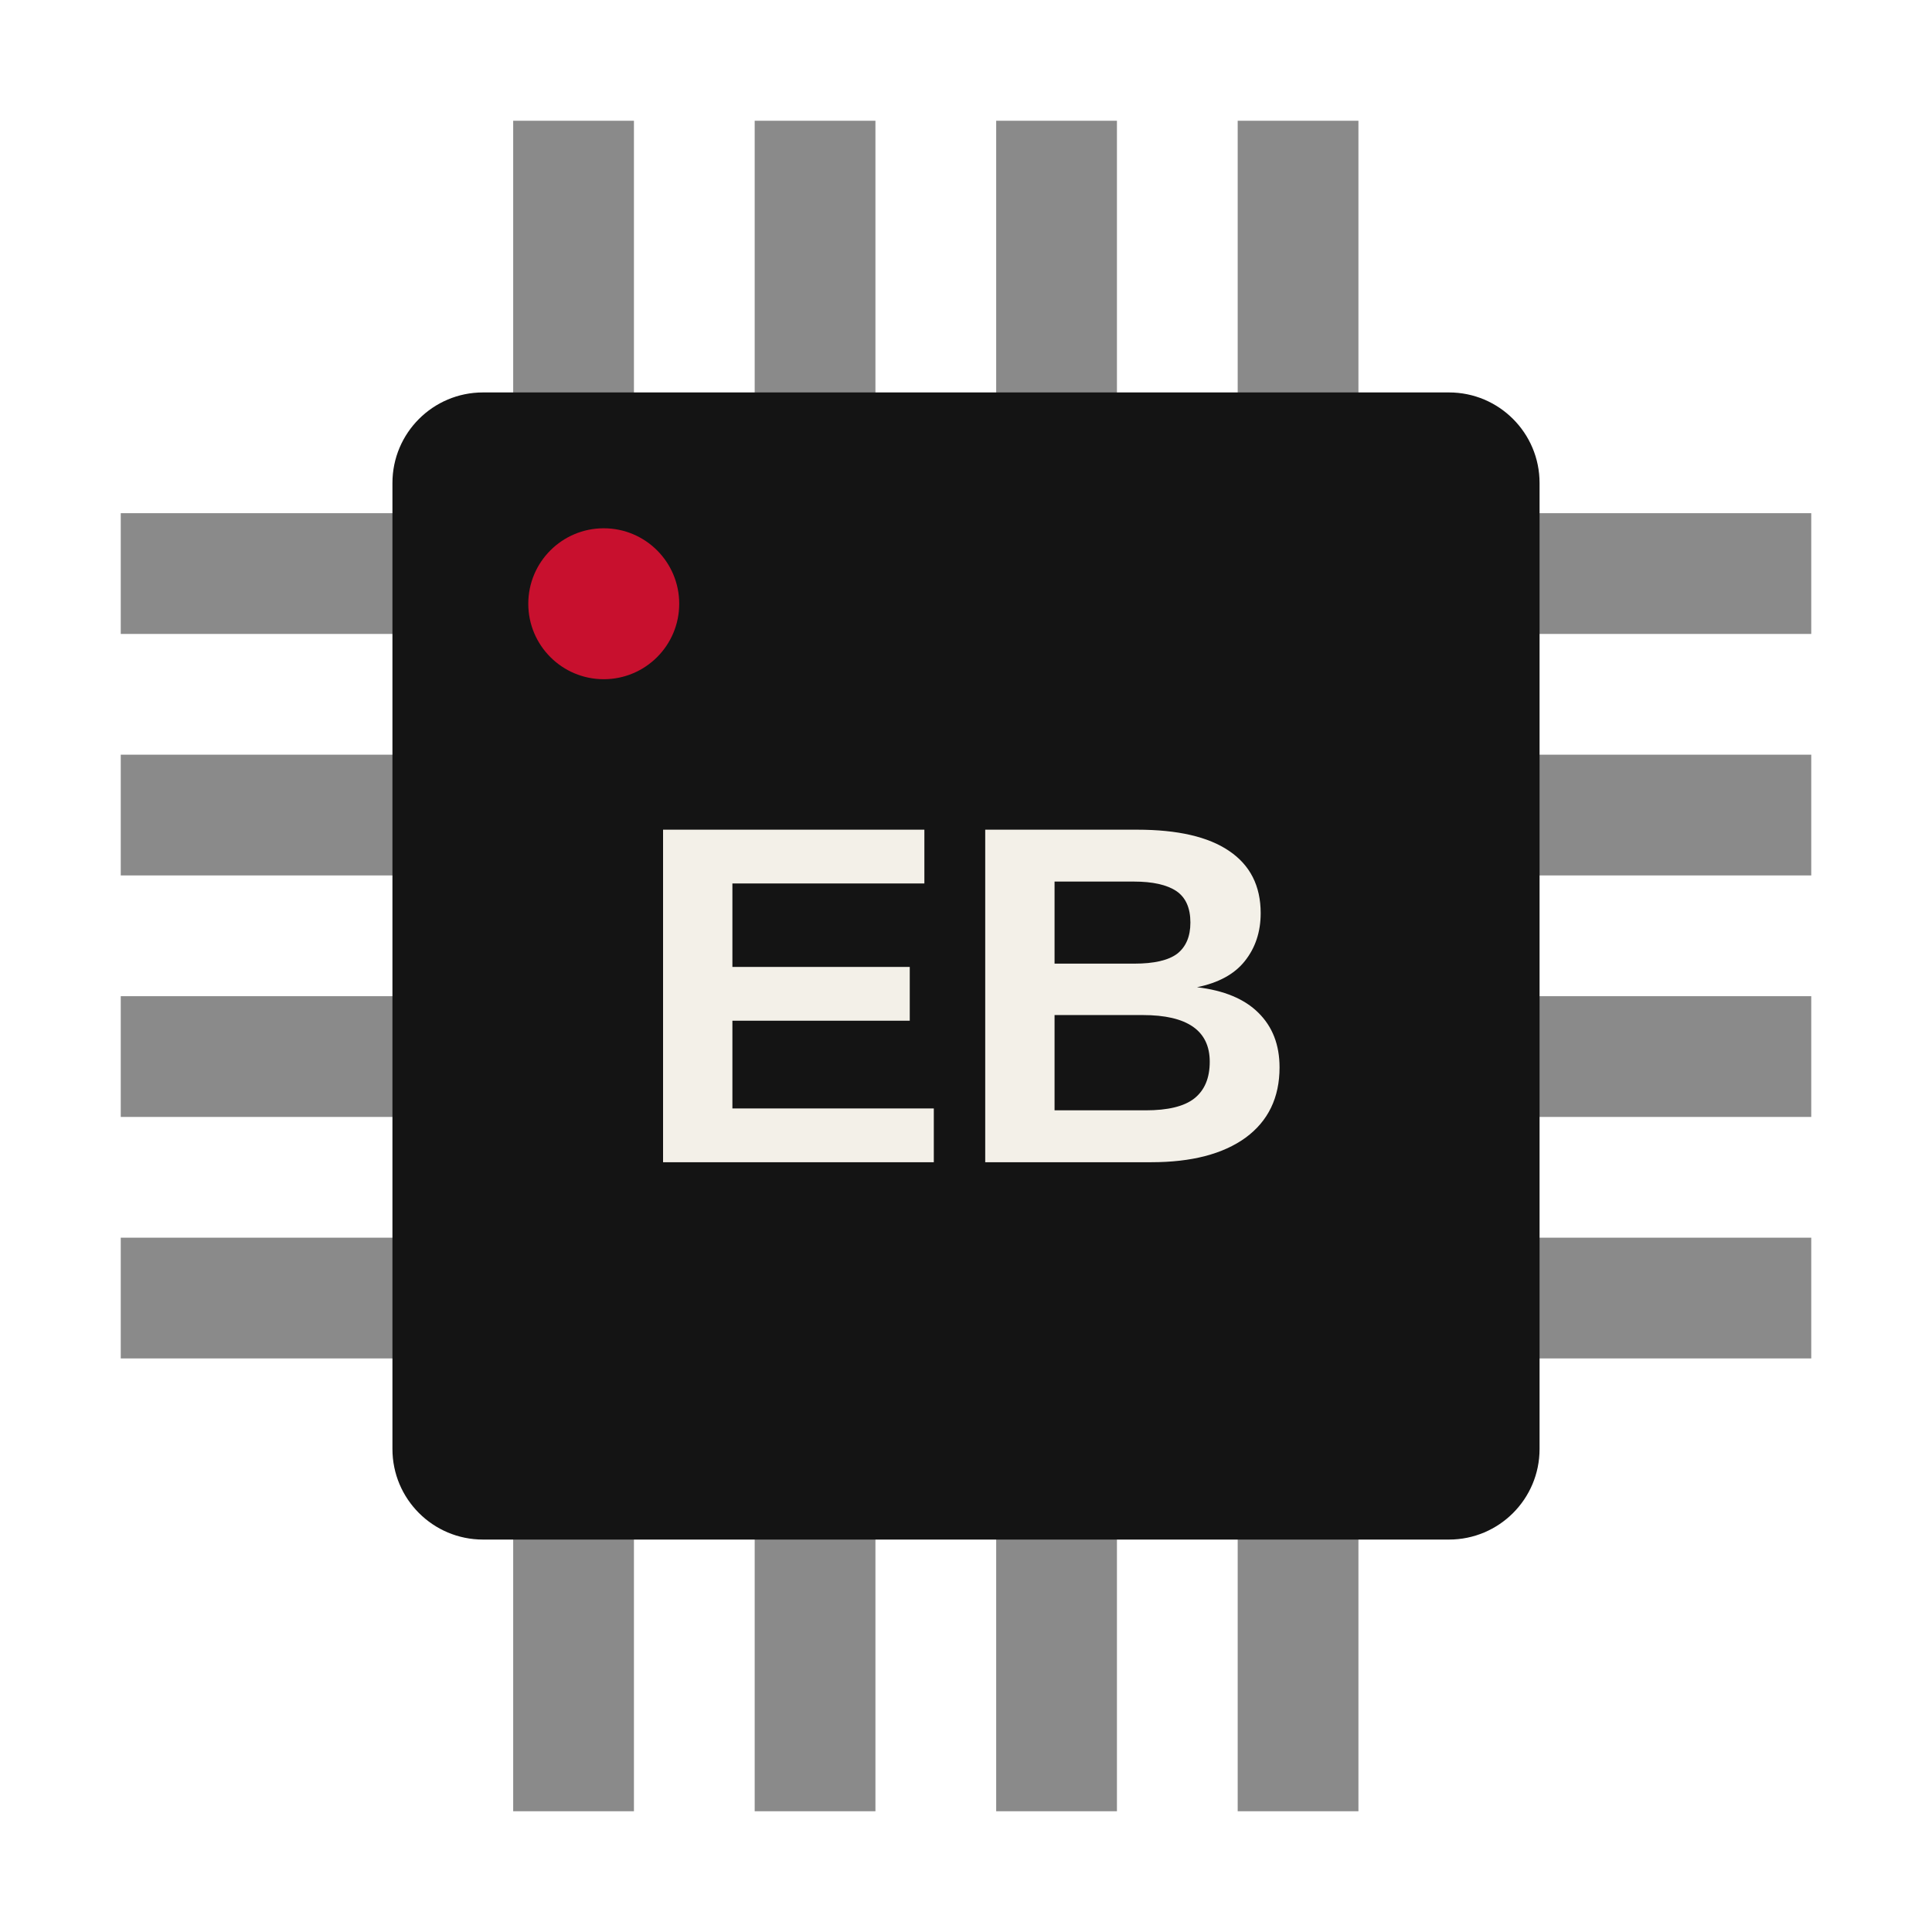
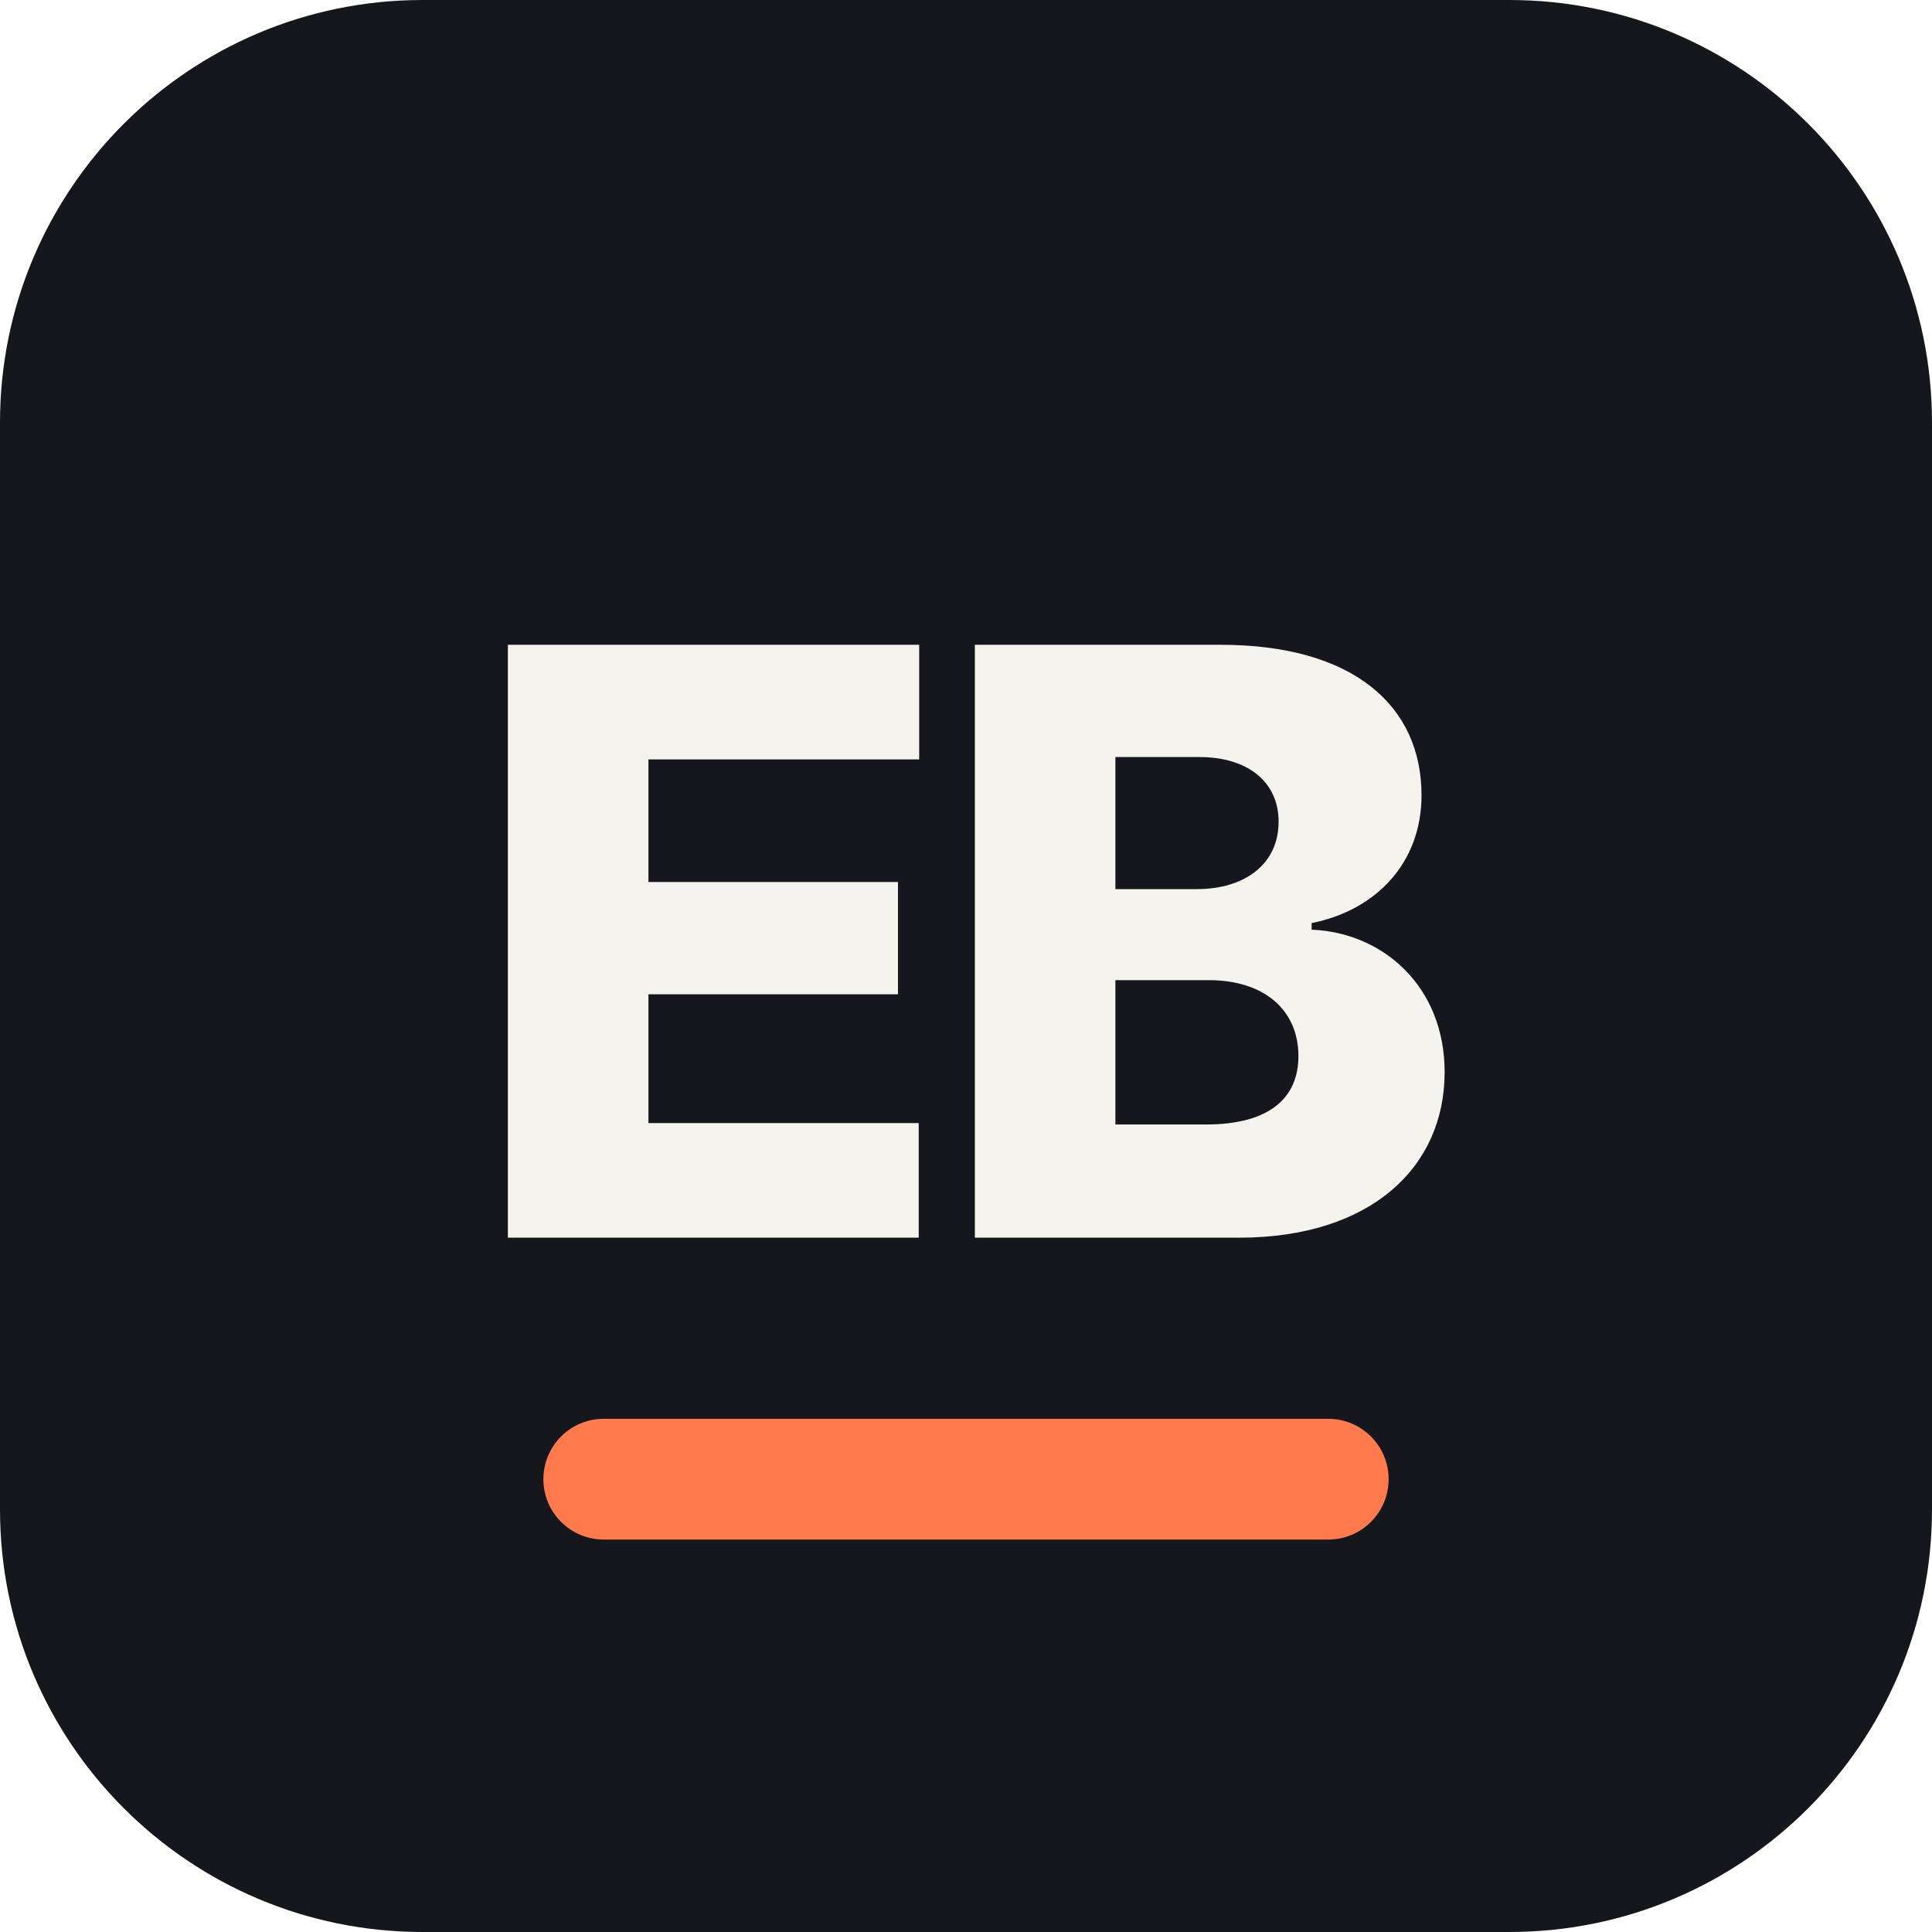
<svg xmlns="http://www.w3.org/2000/svg" viewBox="0 0 64 64">
-   <style>
-     .cuerpo { fill: #141414; }
-     .texto { fill: #f3f0e8; }
-     .pines { fill: #8a8a8a; }
-     @media (prefers-color-scheme: dark) {
-       .cuerpo { fill: #f3f0e8; }
-       .texto { fill: #141414; }
-     }
-   </style>
-   <g class="pines">
-     <rect x="4" y="17" width="10" height="4" />
-     <rect x="4" y="25" width="10" height="4" />
-     <rect x="4" y="33" width="10" height="4" />
-     <rect x="4" y="41" width="10" height="4" />
-     <rect x="50" y="17" width="10" height="4" />
-     <rect x="50" y="25" width="10" height="4" />
-     <rect x="50" y="33" width="10" height="4" />
-     <rect x="50" y="41" width="10" height="4" />
-     <rect x="17" y="4" width="4" height="10" />
-     <rect x="25" y="4" width="4" height="10" />
-     <rect x="33" y="4" width="4" height="10" />
-     <rect x="41" y="4" width="4" height="10" />
-     <rect x="17" y="50" width="4" height="10" />
-     <rect x="25" y="50" width="4" height="10" />
-     <rect x="33" y="50" width="4" height="10" />
-     <rect x="41" y="50" width="4" height="10" />
-   </g>
-   <rect class="cuerpo" x="13" y="13" width="38" height="38" rx="3" />
-   <circle cx="20" cy="20" r="2.5" fill="#c8102e" />
-   <text class="texto" x="32" y="38.5" text-anchor="middle" font-family="IBM Plex Sans Condensed, Arial Narrow, Arial, sans-serif" font-size="16" font-weight="700">EB</text>
+   <rect width="64" height="64" rx="14" fill="#15171c" />
+   <text x="32" y="41" text-anchor="middle" font-family="Bricolage Grotesque, Inter, Segoe UI, Roboto, Arial, sans-serif" font-size="27" font-weight="800" letter-spacing="-1" fill="#f5f3ee">EB</text>
+   <rect x="18" y="47" width="28" height="4" rx="2" fill="#ff7a4d" />
</svg>
